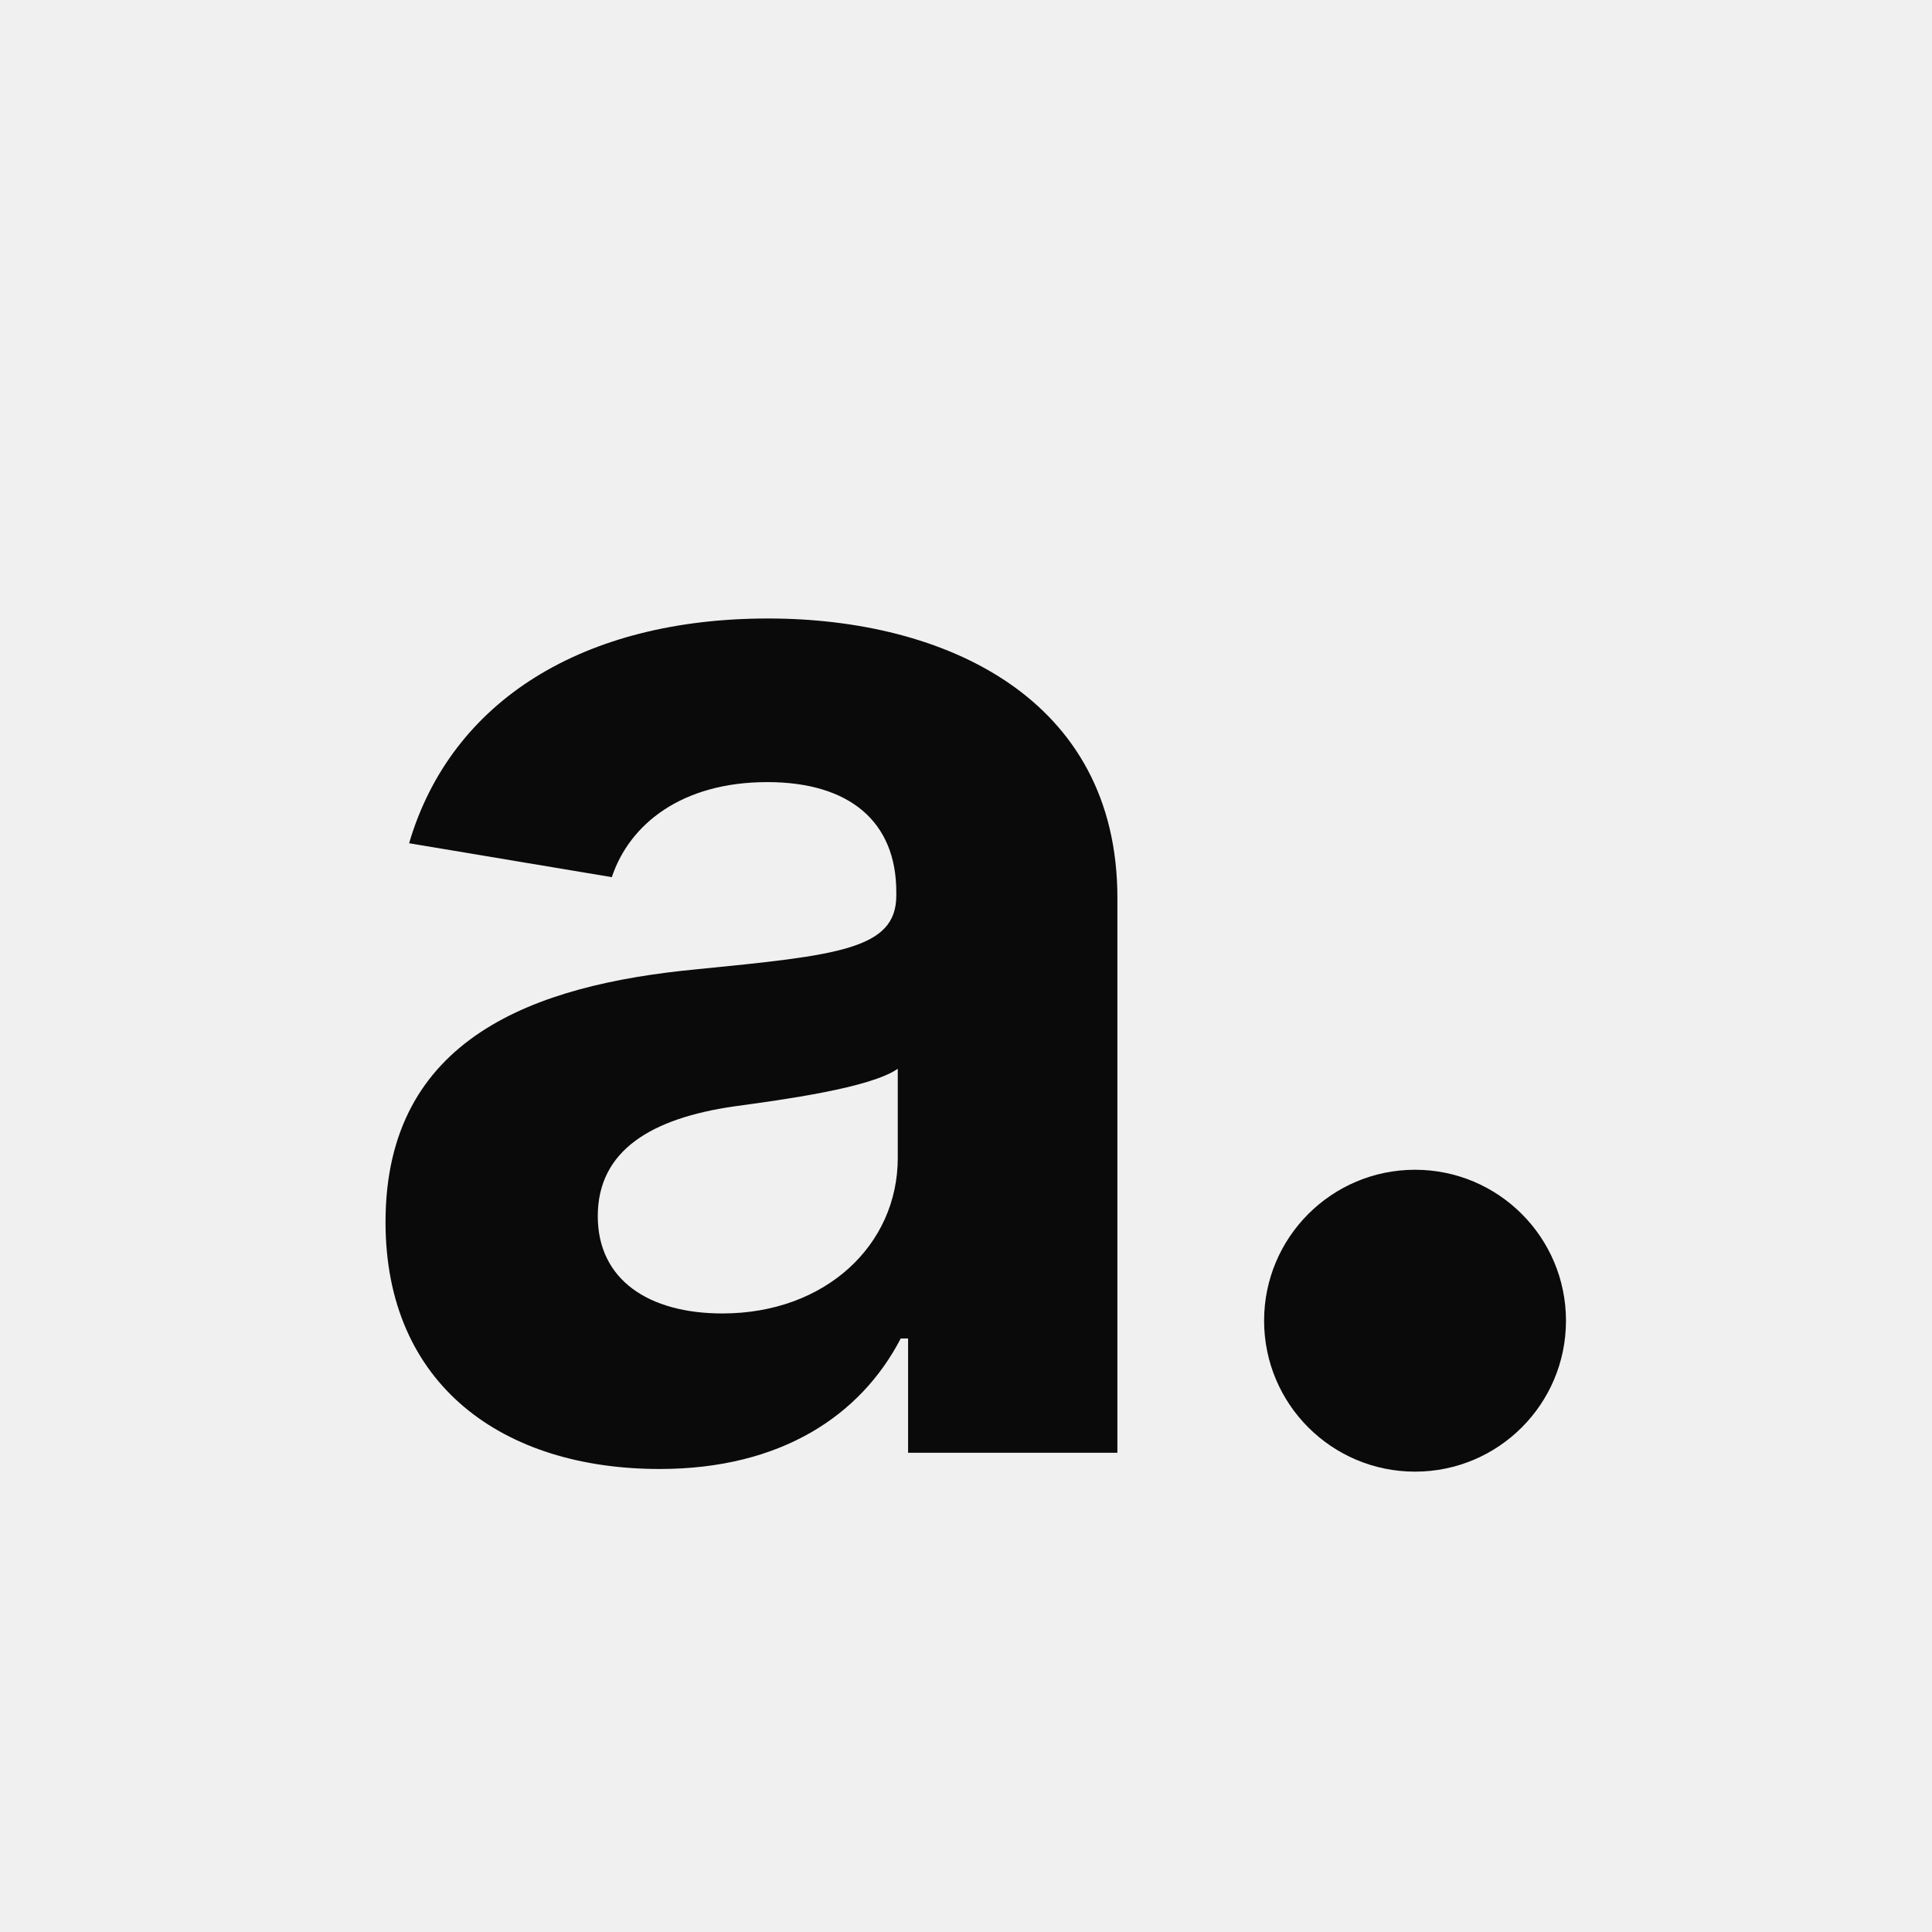
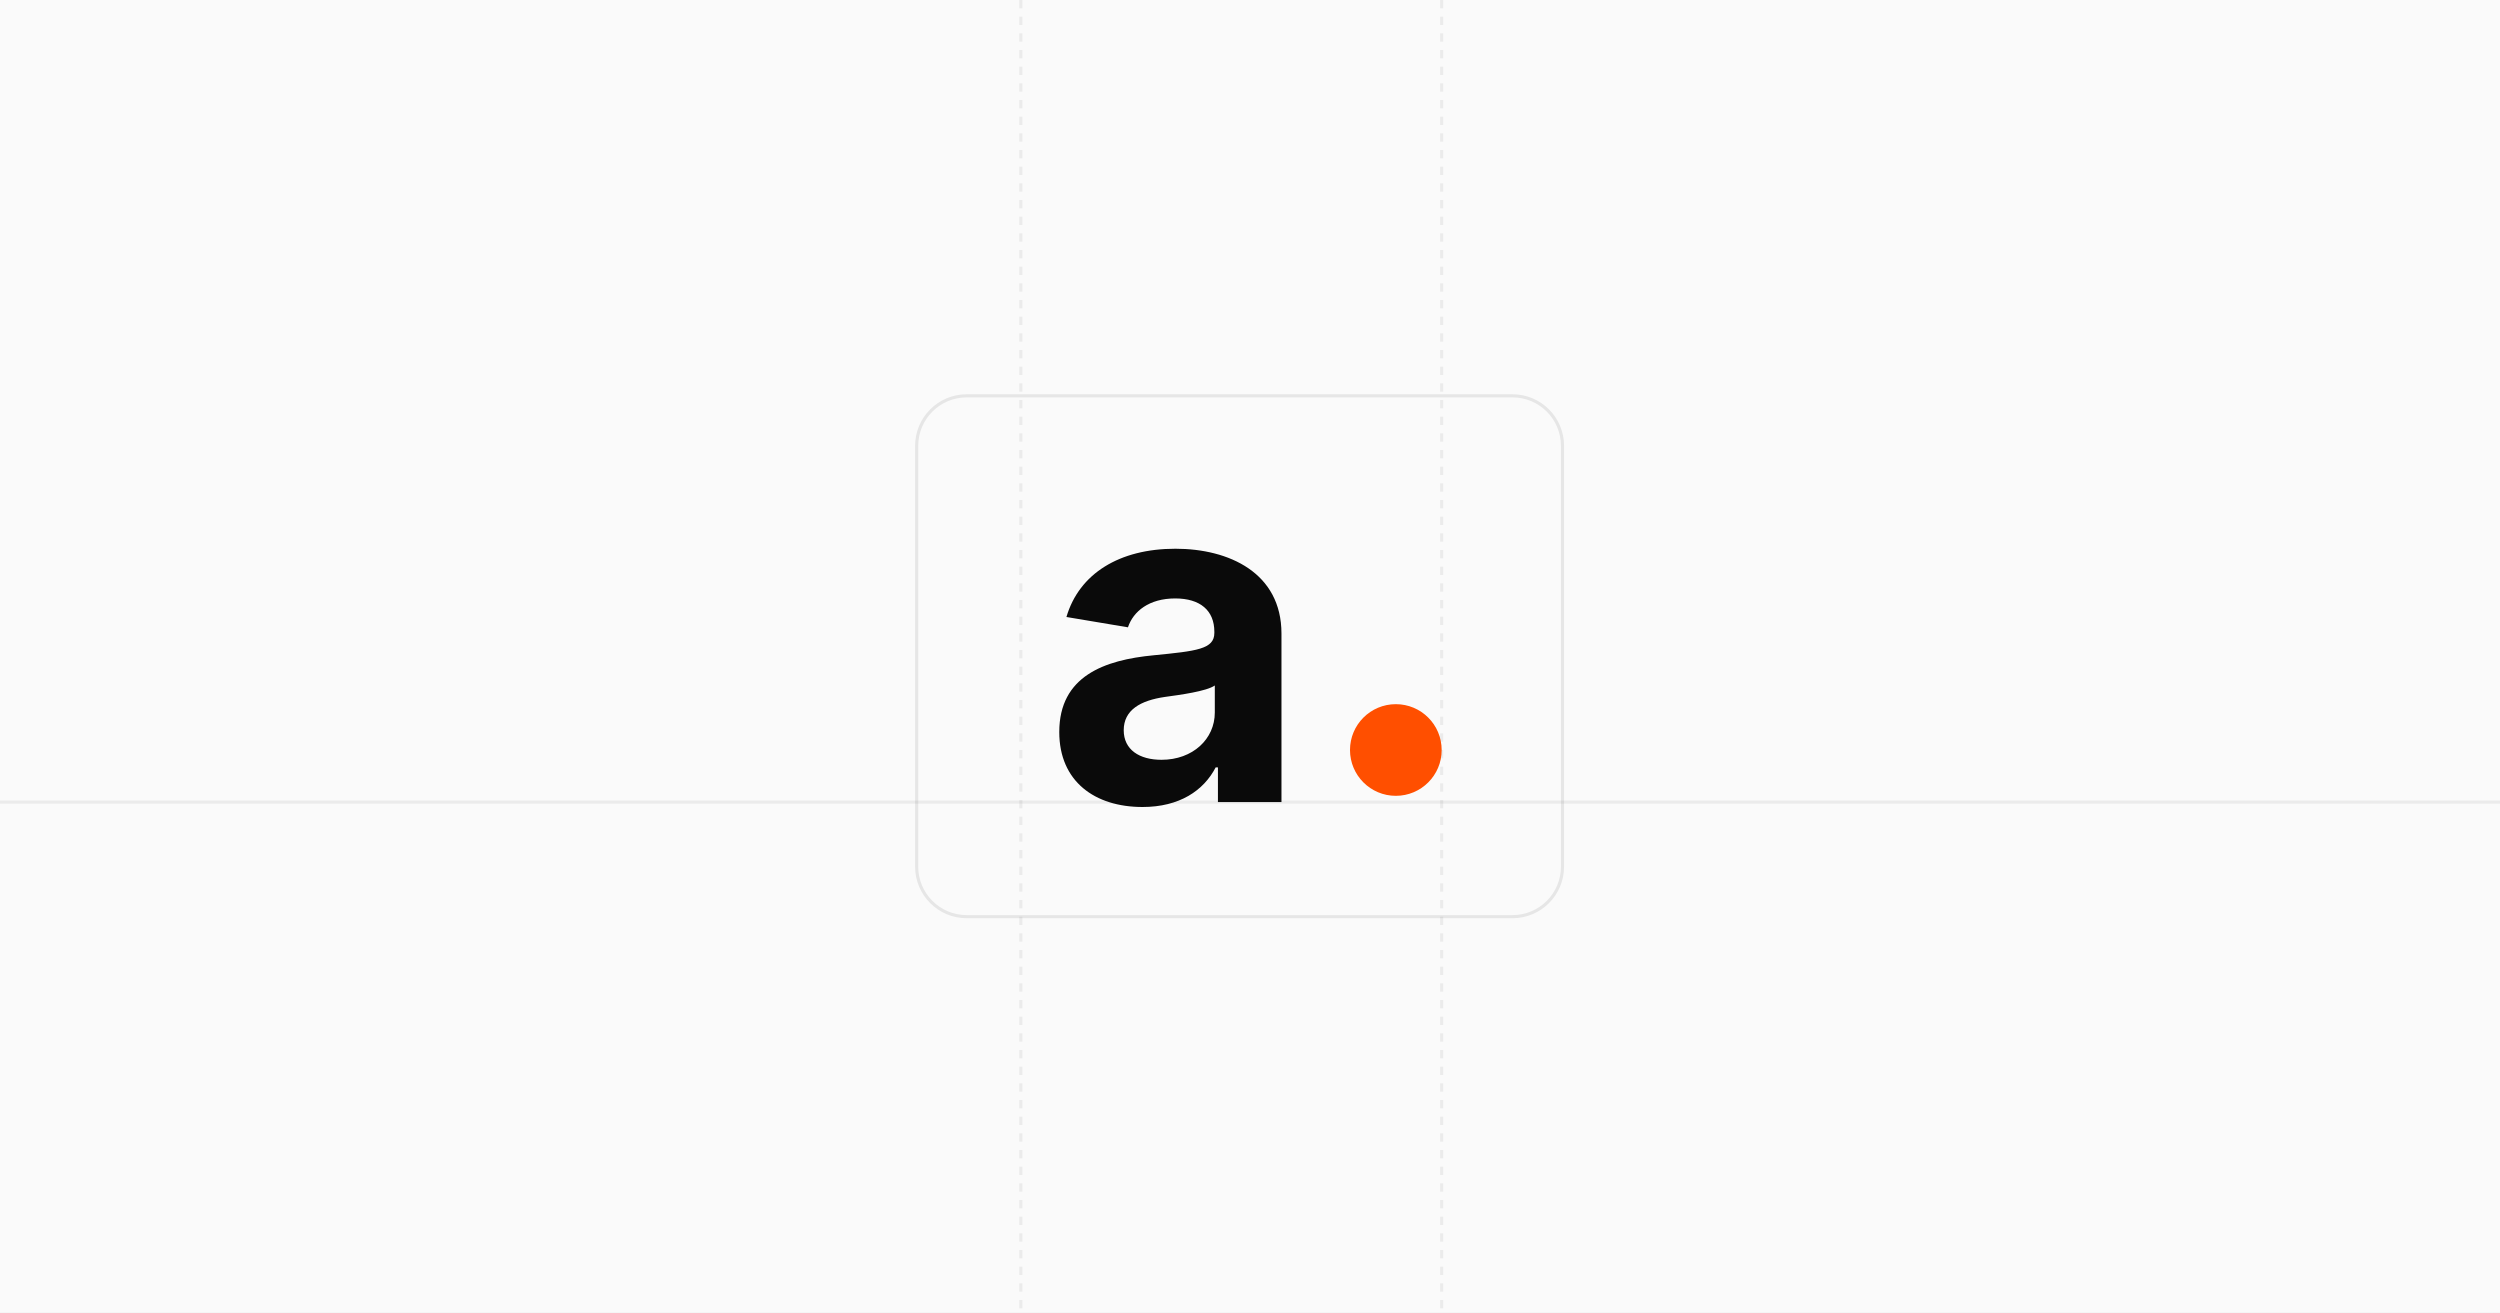
- <svg xmlns="http://www.w3.org/2000/svg" viewBox="0 0 512 512">
-   <style>
-     .logo { fill: #0A0A0A; }
-     @media (prefers-color-scheme: dark) {
-       .logo { fill: #FFFFFF; }
-     }
-   </style>
-   <text class="logo" x="205" y="385" font-family="Inter, -apple-system, BlinkMacSystemFont, 'Segoe UI', Roboto, sans-serif" font-weight="700" font-size="400" text-anchor="middle" letter-spacing="-12">a</text>
-   <circle class="logo" cx="375" cy="350" r="40" />
+ <svg xmlns="http://www.w3.org/2000/svg" viewBox="0 0 1200 630" width="1200" height="630">
+   <rect width="1200" height="630" fill="#FAFAFA" />
+   <line x1="0" y1="385" x2="1200" y2="385" stroke="#0A0A0A" stroke-opacity="0.06" stroke-width="1.5" />
+   <line x1="490" y1="0" x2="490" y2="630" stroke="#0A0A0A" stroke-opacity="0.06" stroke-width="1.5" stroke-dasharray="4 4" />
+   <line x1="692" y1="0" x2="692" y2="630" stroke="#0A0A0A" stroke-opacity="0.06" stroke-width="1.5" stroke-dasharray="4 4" />
+   <rect x="440" y="190" width="310" height="250" rx="24" fill="none" stroke="#0A0A0A" stroke-opacity="0.08" stroke-width="1.5" />
+   <text x="565" y="385" font-family="Inter, -apple-system, sans-serif" font-weight="700" font-size="220" fill="#0A0A0A" text-anchor="middle" letter-spacing="-8">a</text>
+   <circle cx="670" cy="360" r="22" fill="#FF4F00" />
</svg>
